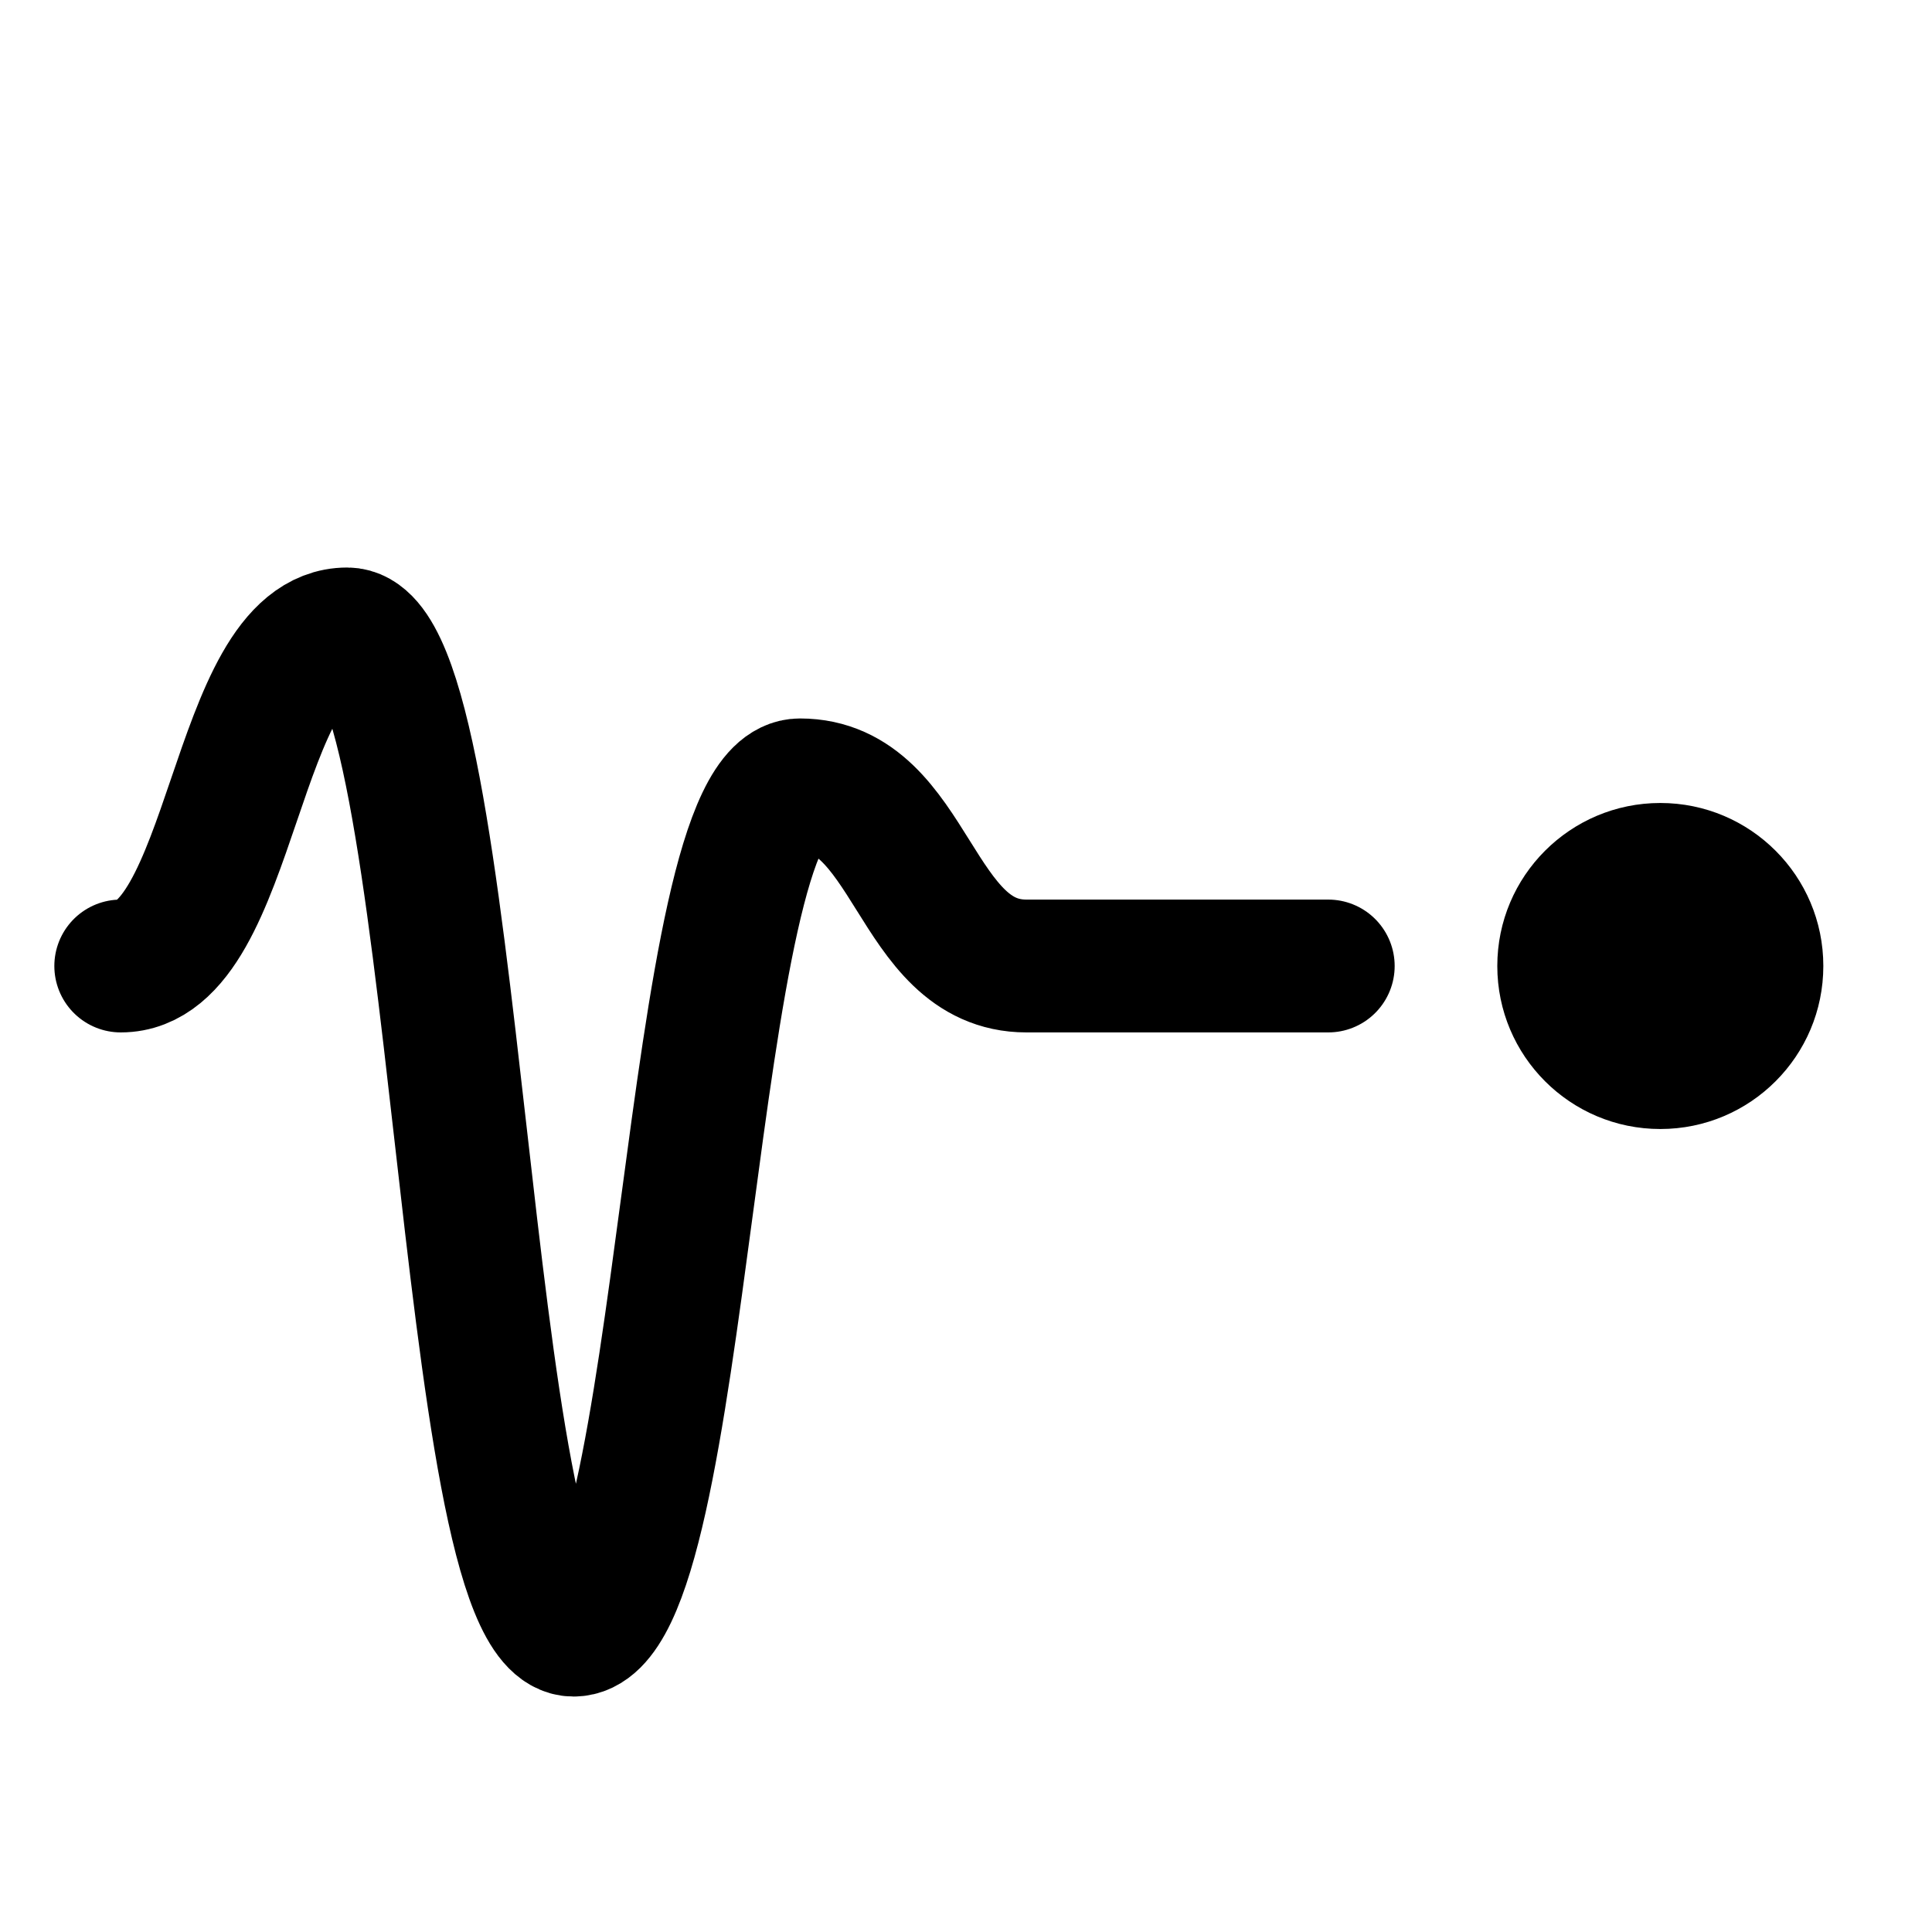
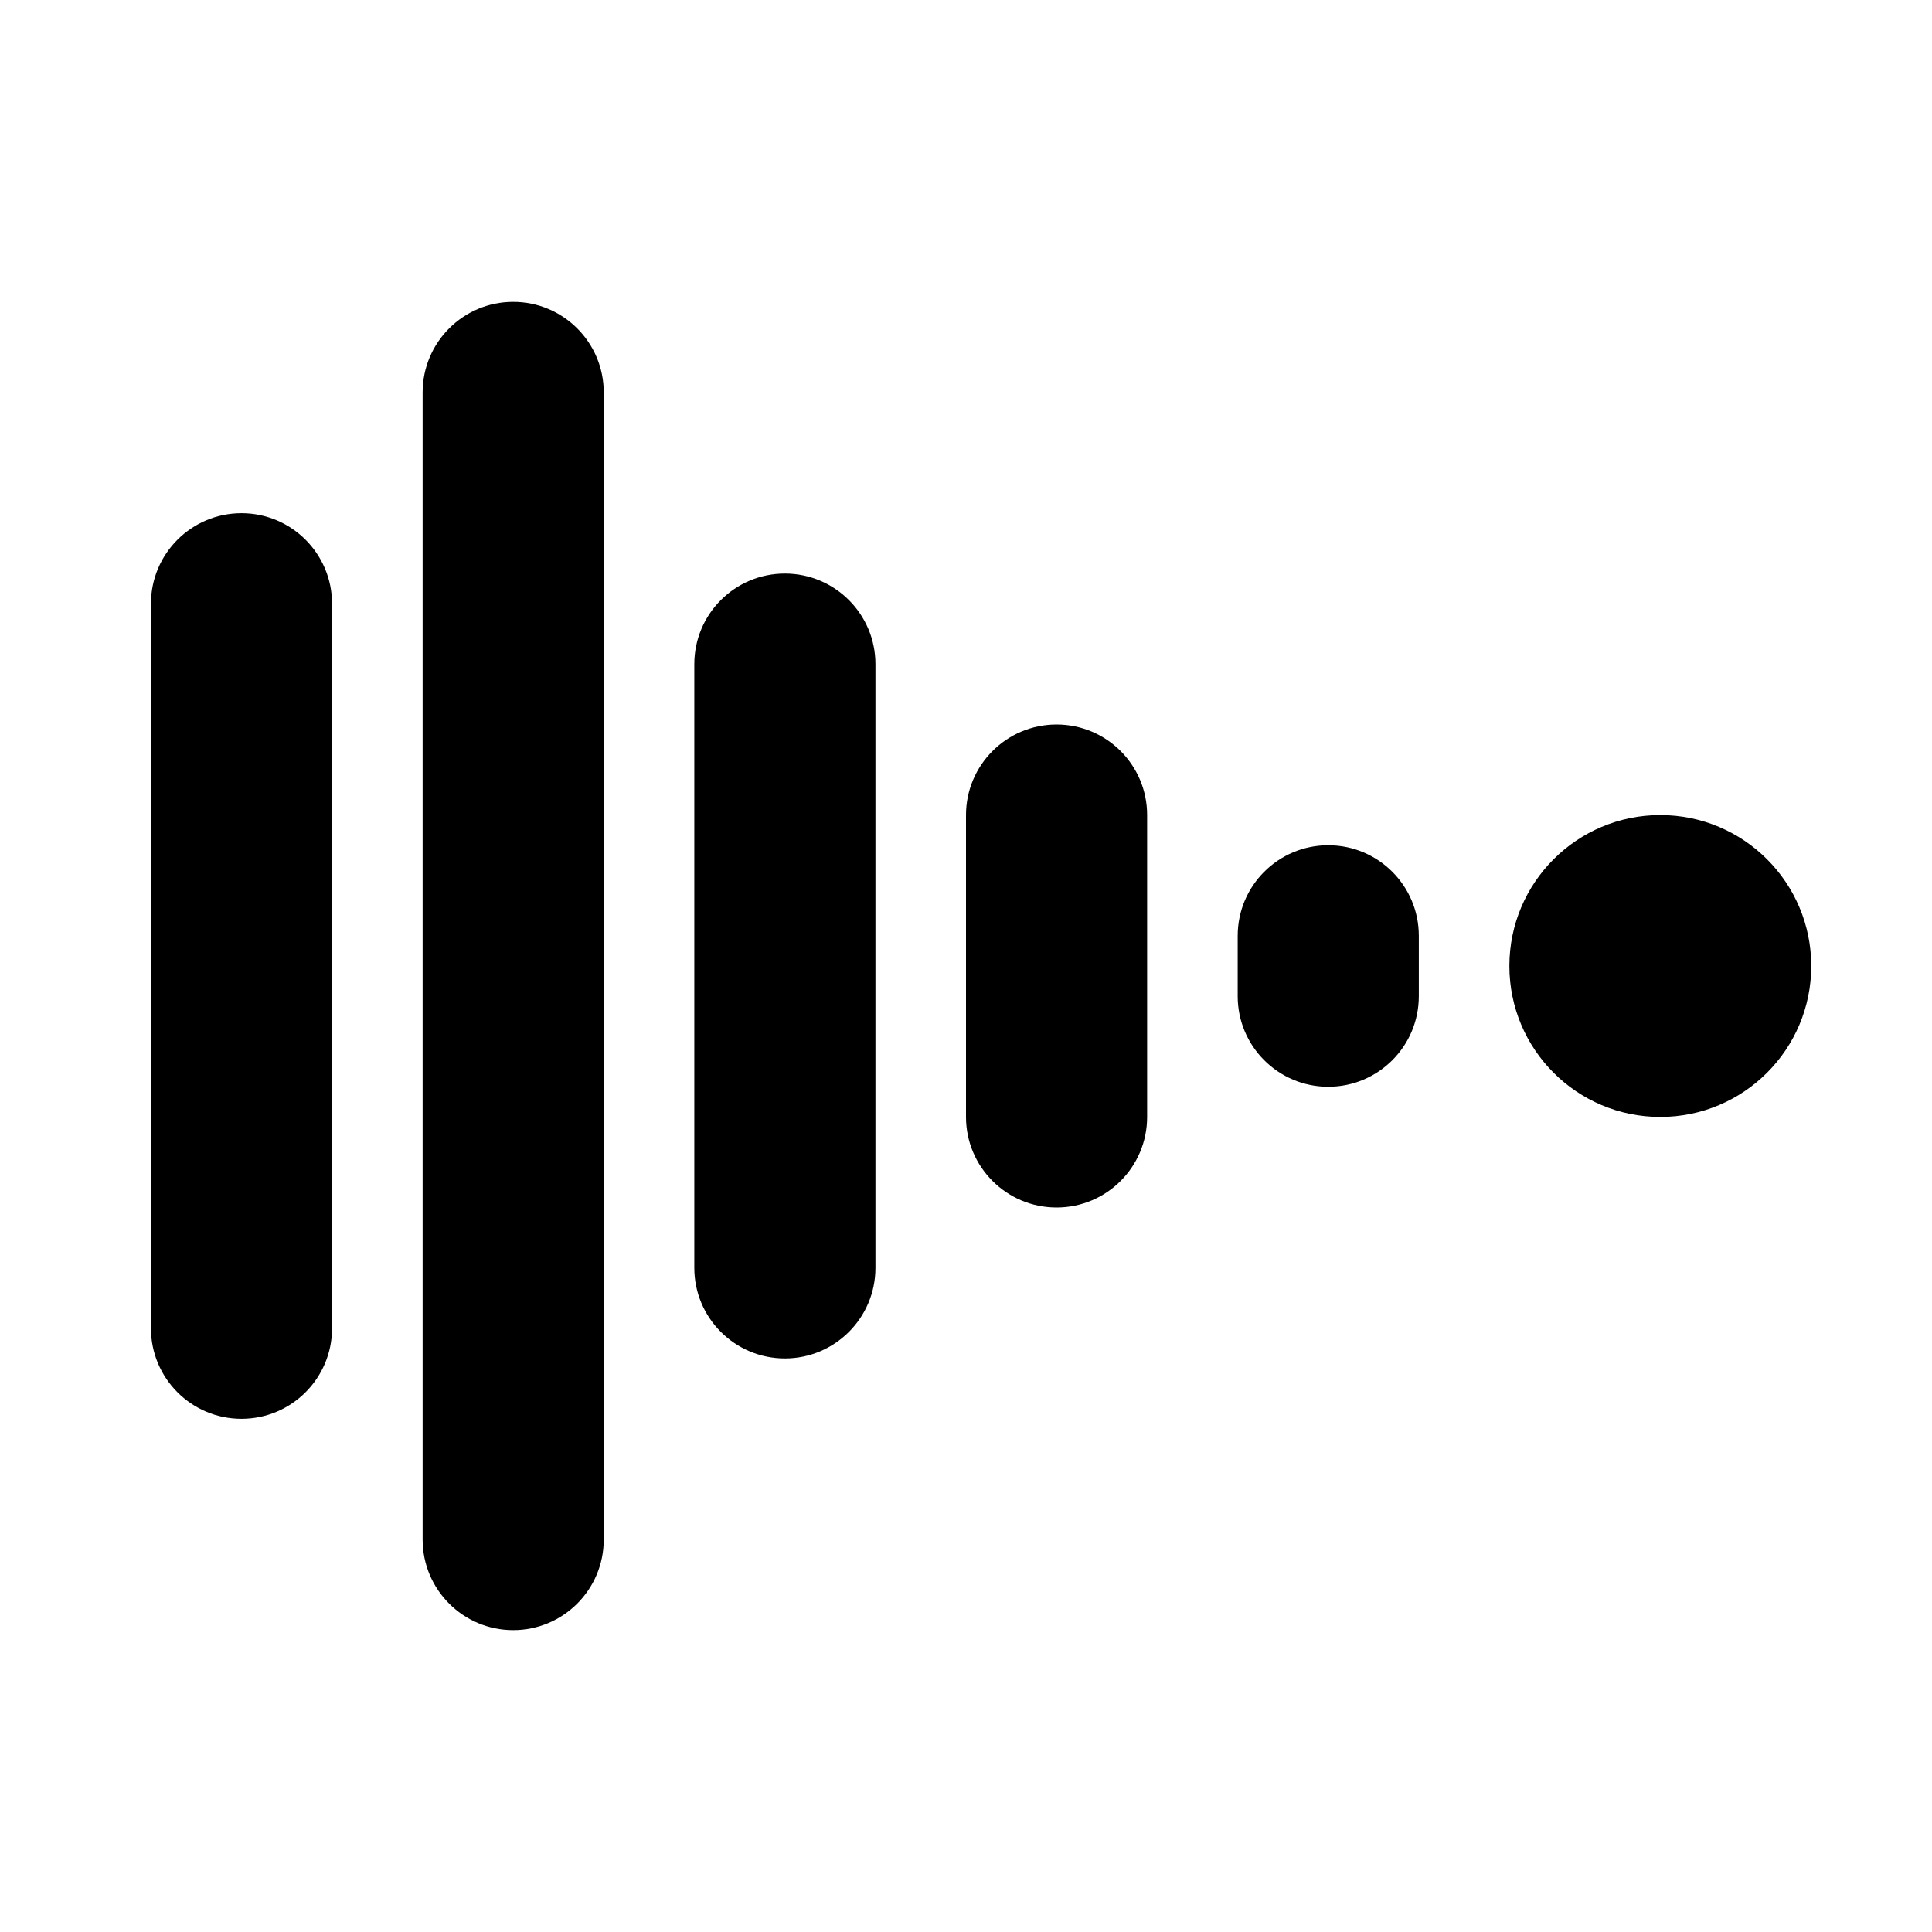
<svg xmlns="http://www.w3.org/2000/svg" width="64" height="64" viewBox="0 0 64 64">
-   <path d="M4,32 C7.75,32 7.75,21 11.5,21 C15.25,21 15.25,54 19.0,54 C22.75,54 22.75,26 26.5,26 C30.25,26 30.25,32 34.0,32 L44,32" fill="none" stroke="#000000" stroke-width="4.4" stroke-linecap="round" stroke-linejoin="round" />
-   <circle cx="55" cy="32" r="5.4" fill="#000000" />
+   <rect x="5.0" y="17.00" width="6" height="30.00" rx="3.0" fill="#000000" fill-opacity="1.00" />
+   <rect x="14.0" y="10.00" width="6" height="44.00" rx="3.0" fill="#000000" fill-opacity="1.00" />
+   <rect x="23.0" y="19.00" width="6" height="26.00" rx="3.0" fill="#000000" fill-opacity="1.00" />
+   <rect x="32.0" y="24.00" width="6" height="16.00" rx="3.0" fill="#000000" fill-opacity="1.00" />
+   <rect x="41.0" y="28.00" width="6" height="8.00" rx="3.0" fill="#000000" fill-opacity="1.00" />
+   <circle cx="55" cy="32" r="5.0" fill="#000000" />
</svg>
